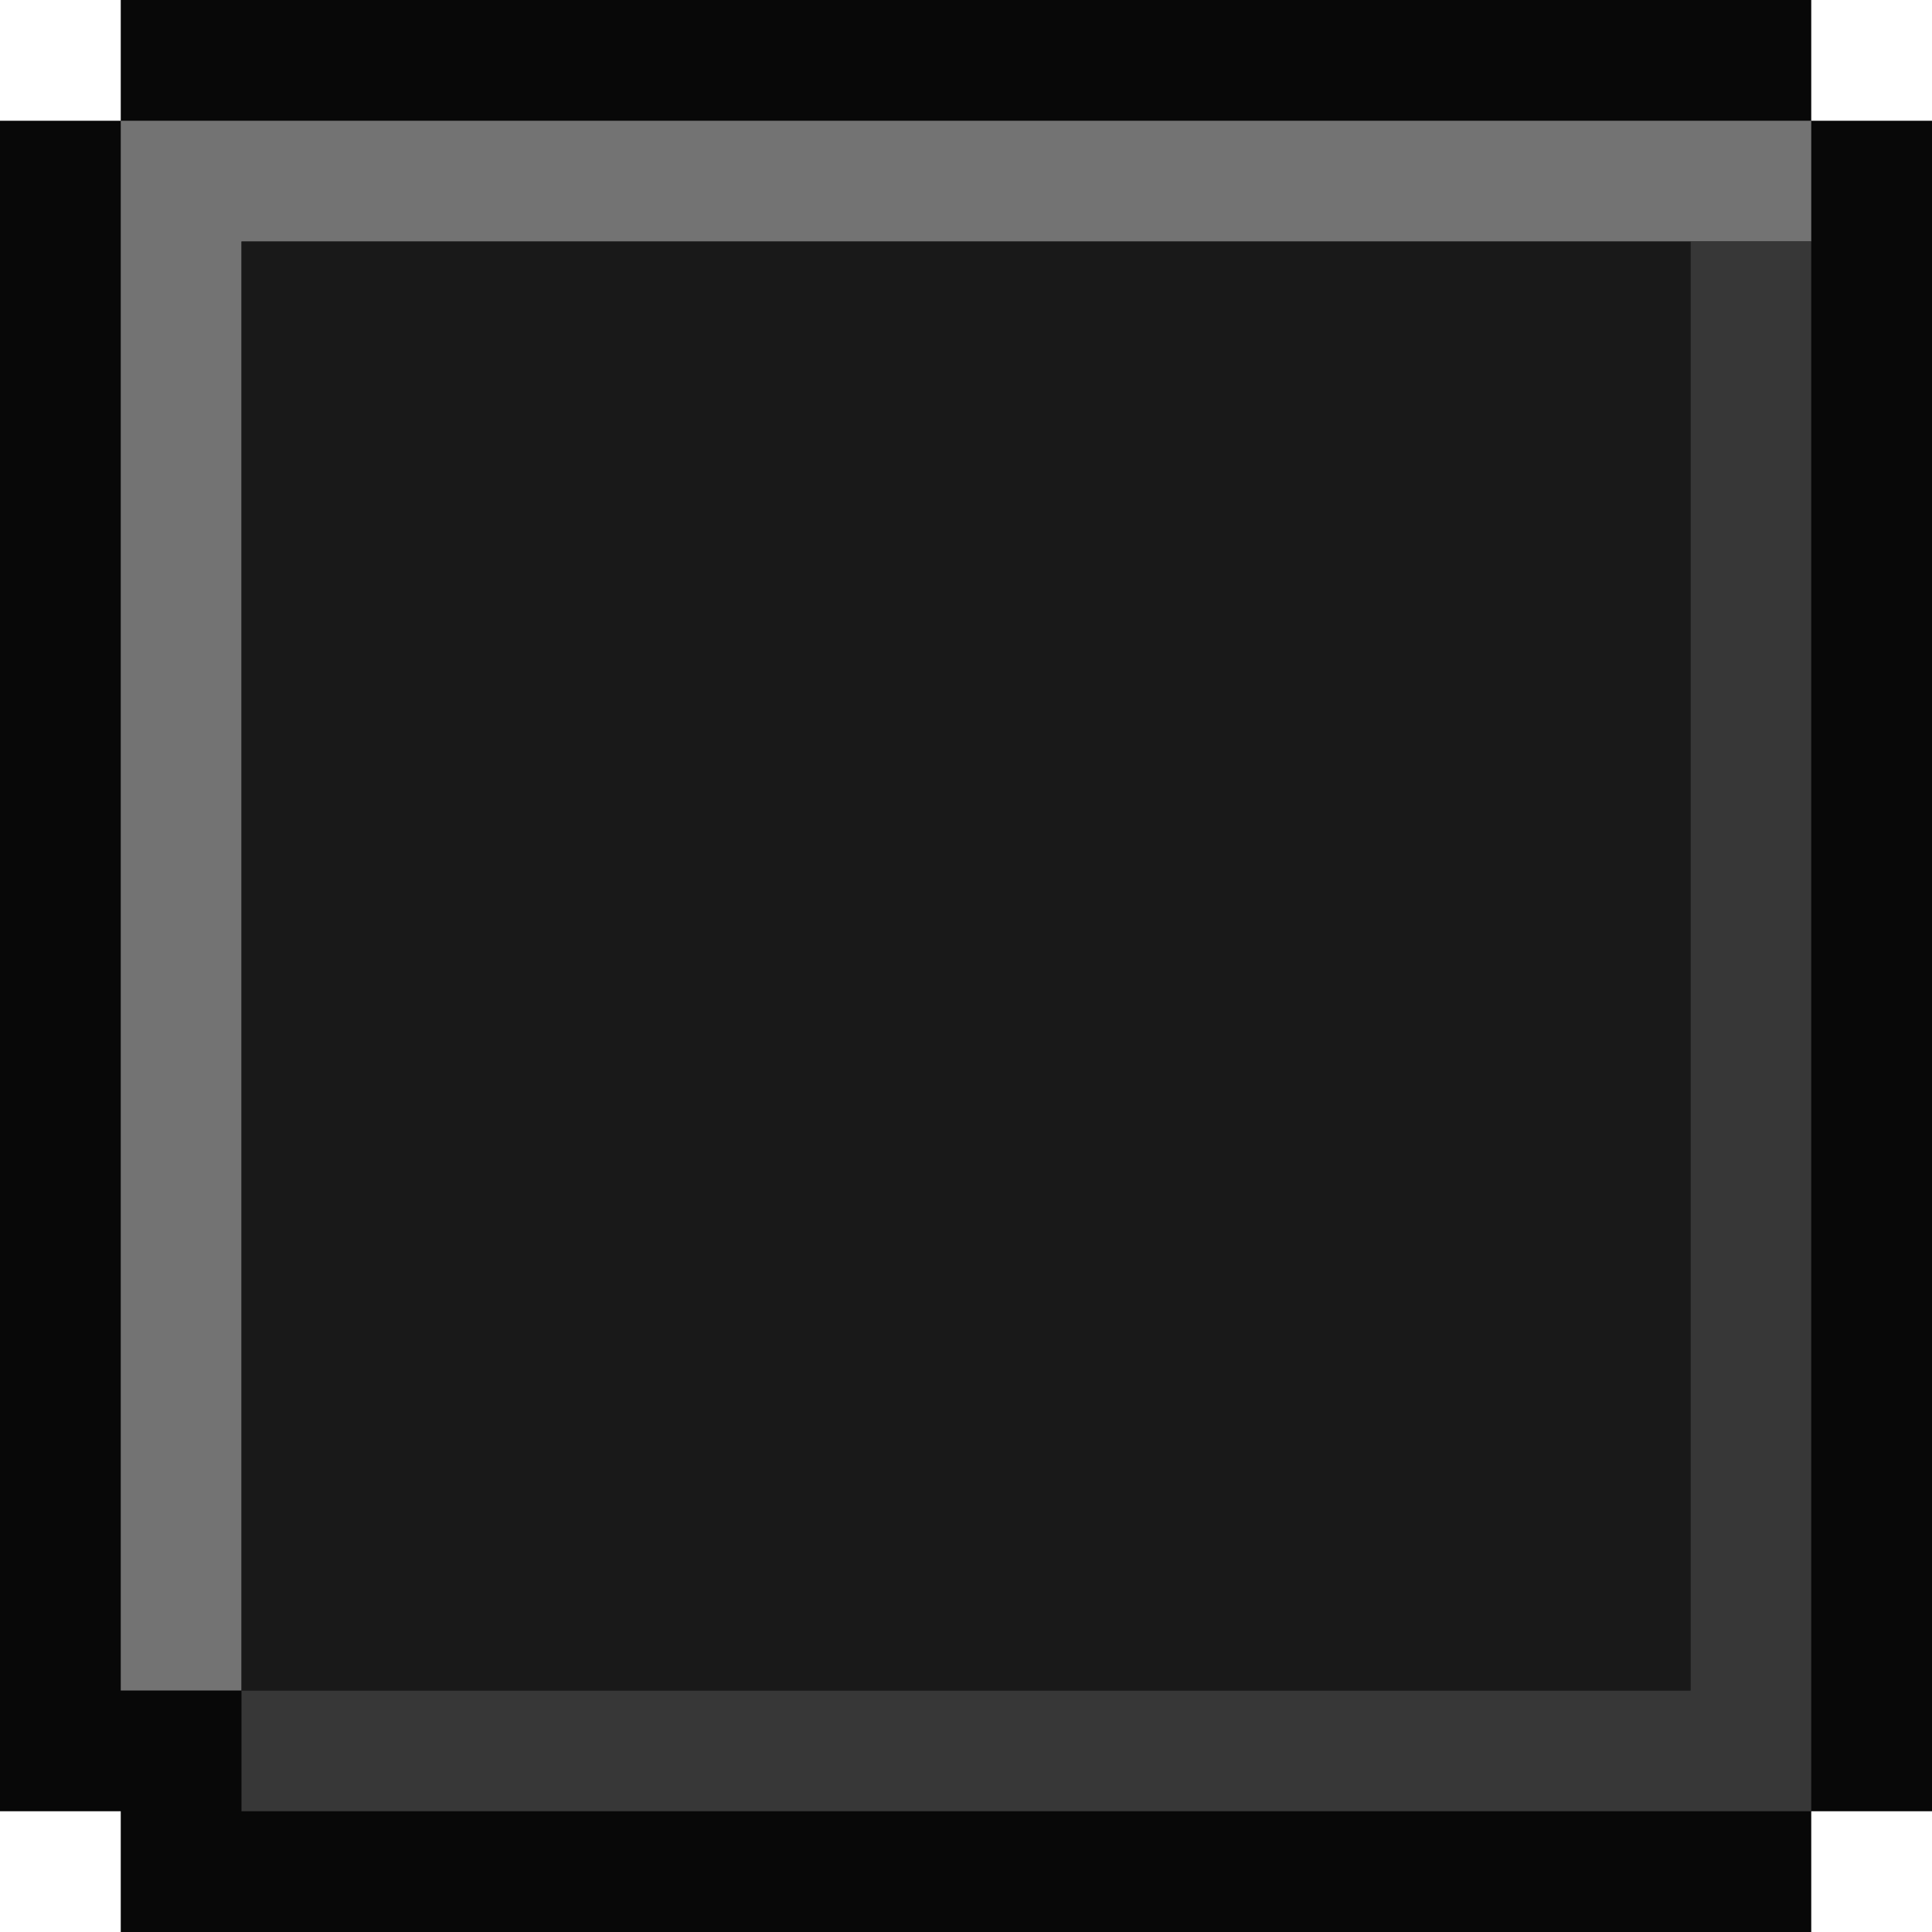
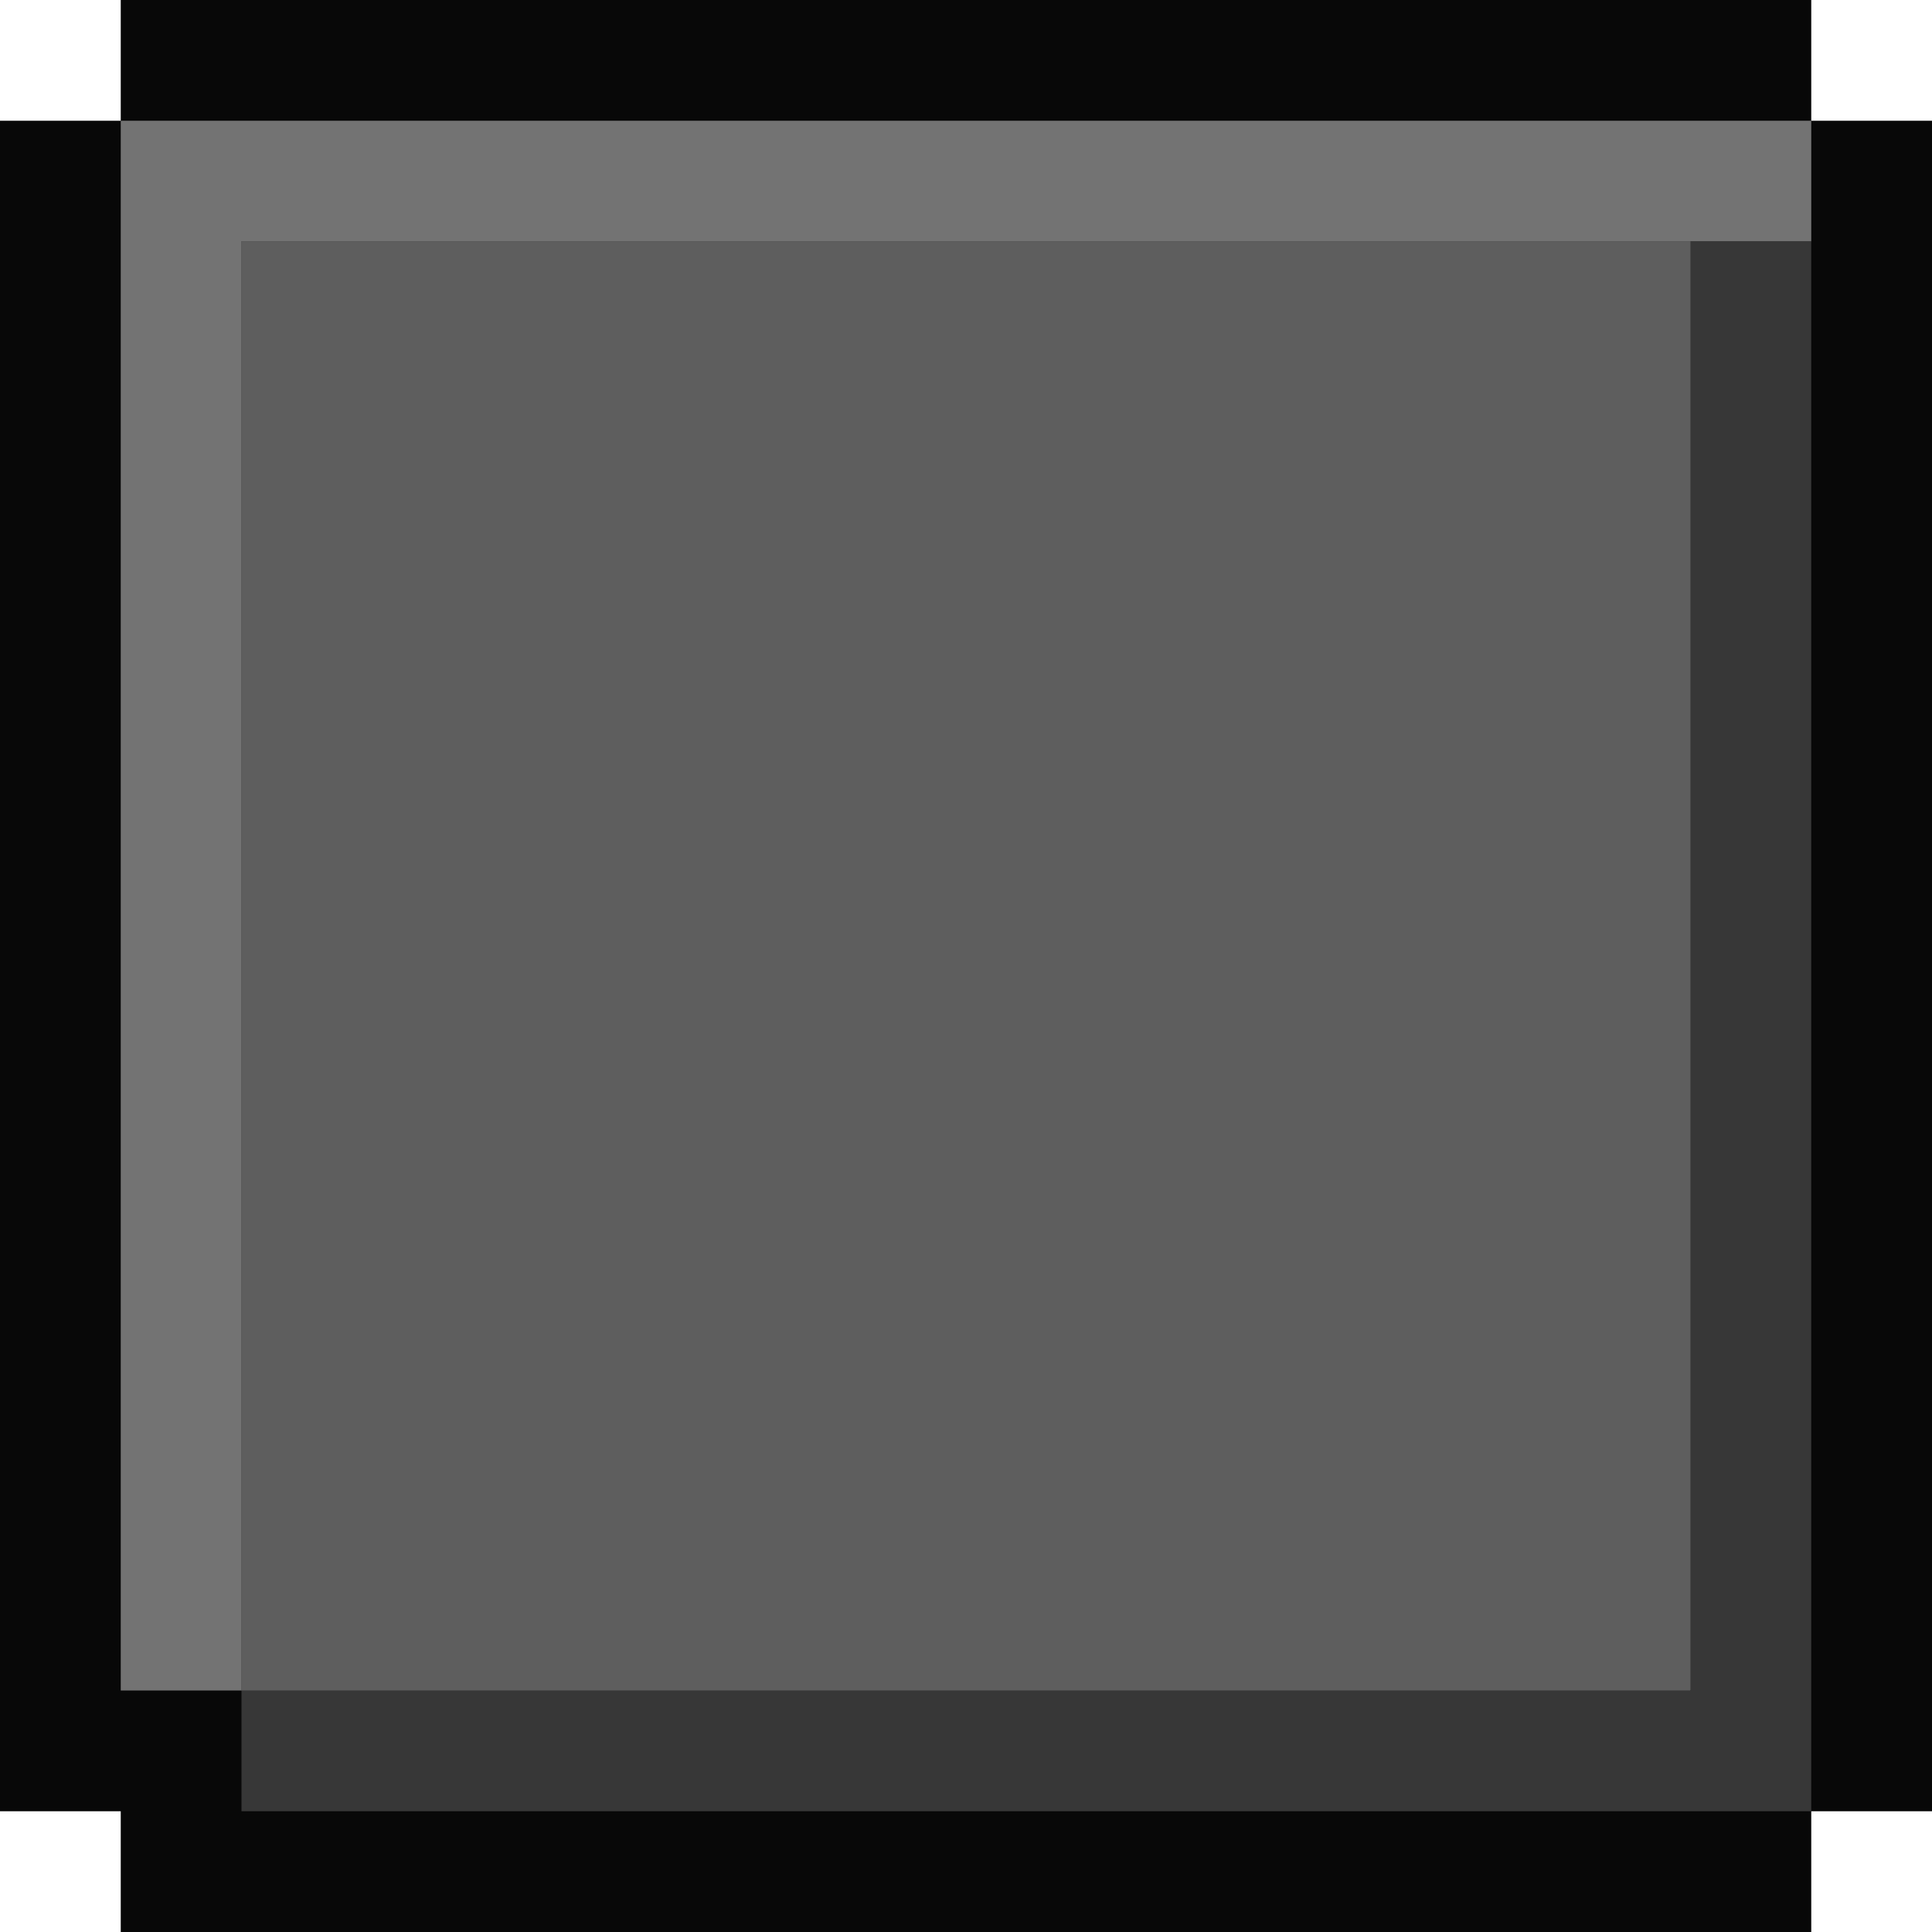
<svg xmlns="http://www.w3.org/2000/svg" width="16" height="16" viewBox="0 0 16 16">
-   <path fill="#080808" d="M1 0h14v1h1v14h-1v1H1v-1H0V1h1z" />
+   <path fill="#080808" fill-rule="evenodd" d="M1 0h14v1h1v14h-1v1H1v-1H0V1h1z M2 2h12v12H2z" />
  <path fill="#737373" d="M1 1h14v1H2v12H1z" />
  <path fill="#373737" d="M14 2h1v13H2v-1h12z" />
-   <path fill="#202020b8" d="M2 2h12v12H2z" />
+   <path fill="#202020" fill-opacity="0.722" d="M2 2h12v12H2z" />
</svg>
